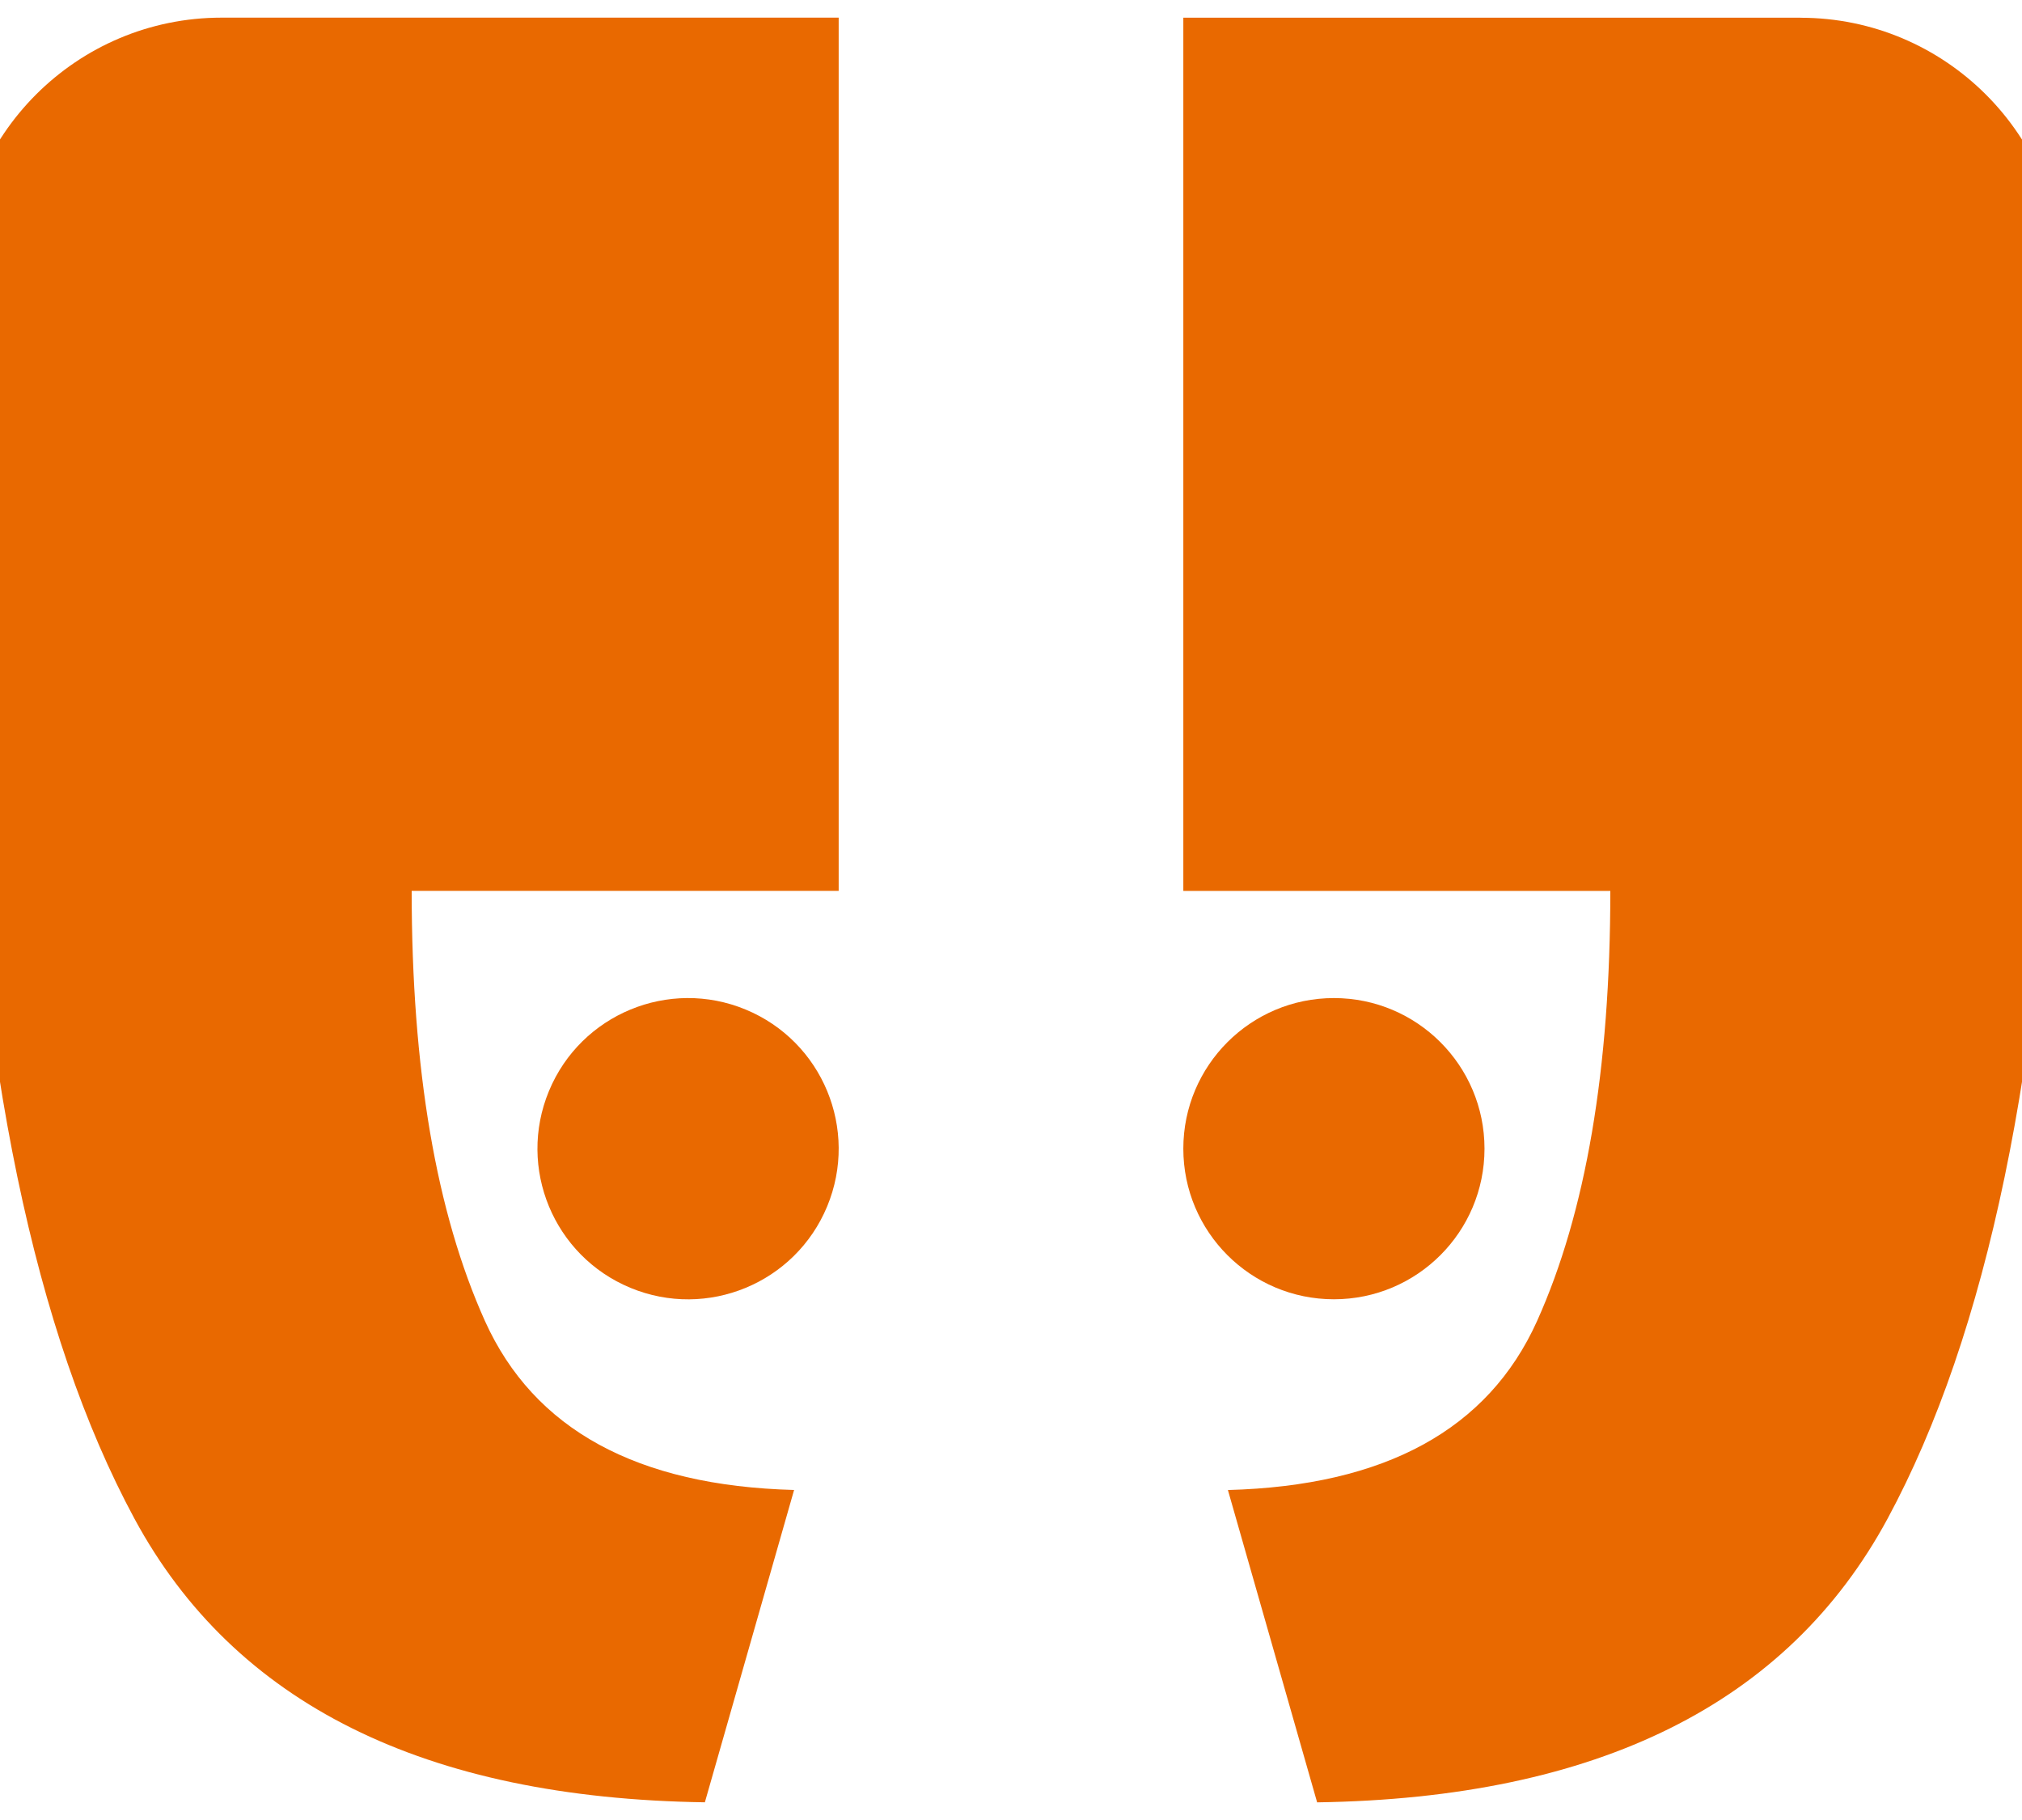
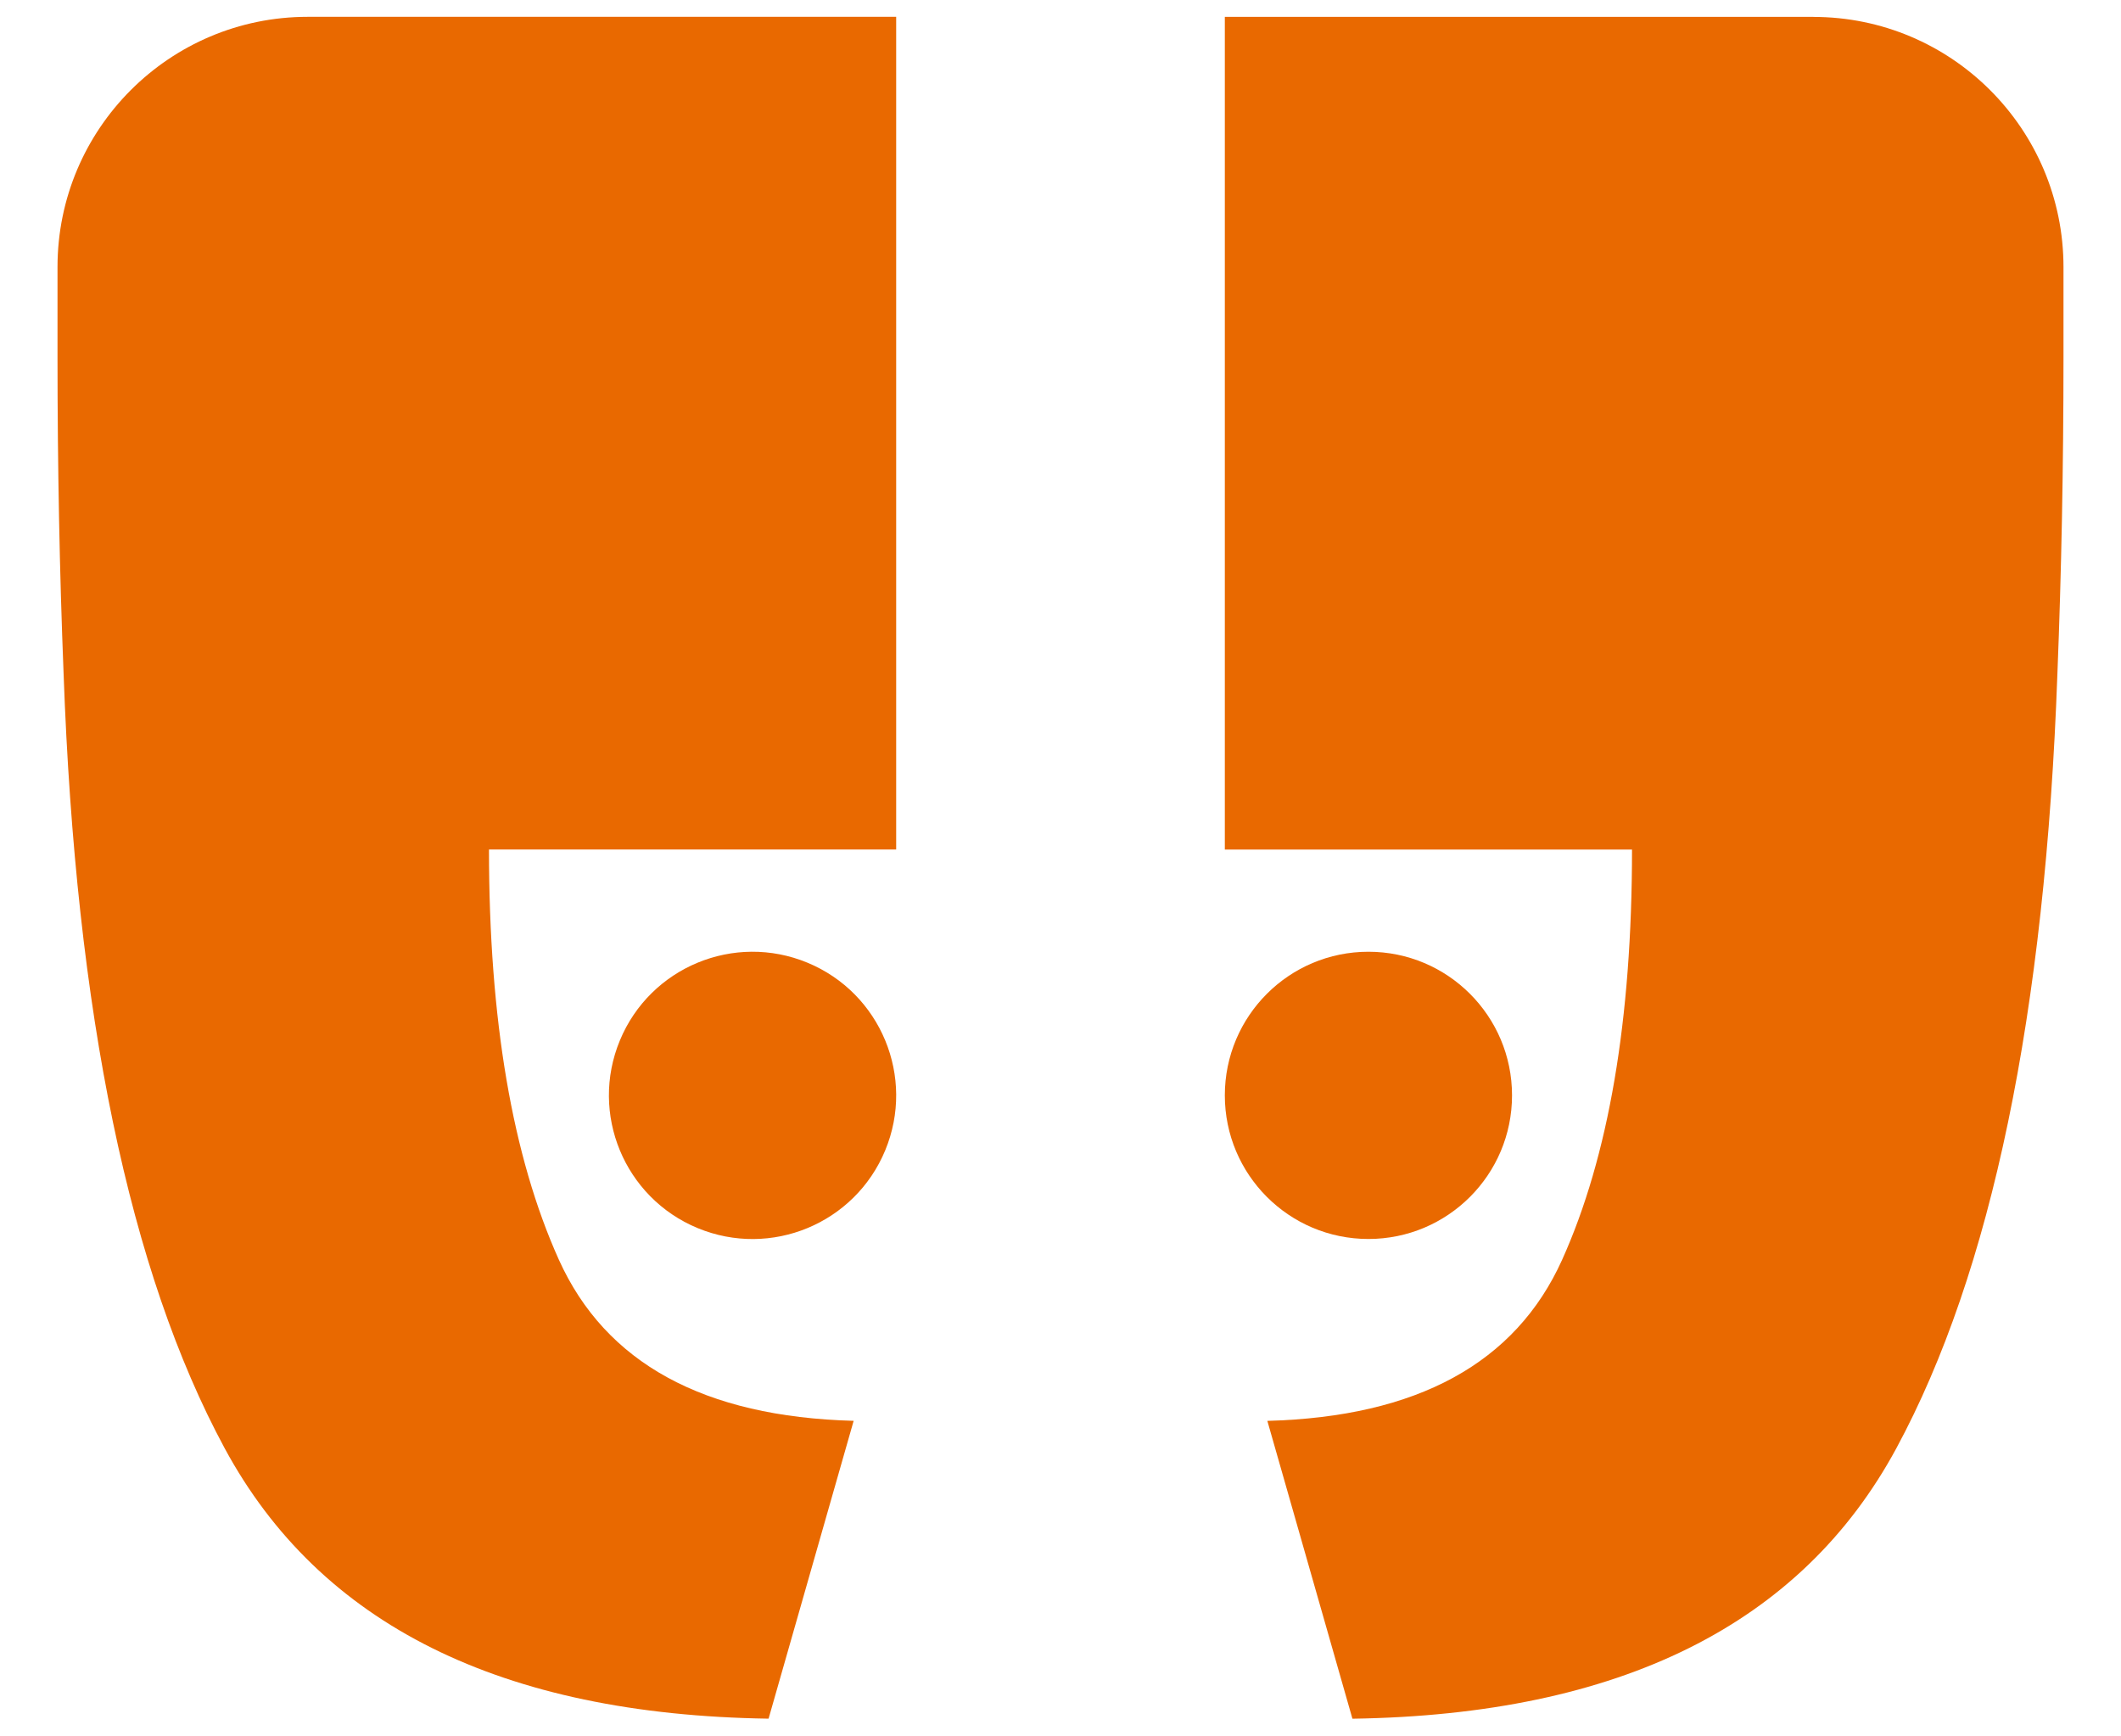
- <svg xmlns="http://www.w3.org/2000/svg" id="Layer_1" data-name="Layer 1" viewBox="200 220 400 360">
+ <svg xmlns="http://www.w3.org/2000/svg" id="Layer_1" data-name="Layer 1" viewBox="180 220 440 360">
  <defs>
    <style>
      .cls-1 {
        fill: #e96900;
        stroke-width: 0px;
      }
    </style>
  </defs>
  <path class="cls-1" d="M556.17,223.5h-122.08v172.72h84.47c0,35.3-4.85,63.67-14.5,85.1-9.67,21.43-30.06,32.58-61.15,33.41l17.65,61.78c55.47-.83,93.08-19.54,112.84-56.1,19.74-36.56,30.89-90.14,33.41-160.74.83-21,1.26-42.87,1.26-65.56v-18.7c0-28.66-23.24-51.9-51.9-51.9Z" />
  <path class="cls-1" d="M191.93,275.4v18.7c0,22.69.43,44.56,1.26,65.56,2.52,70.6,13.67,124.18,33.41,160.74,19.76,36.56,57.36,55.28,112.84,56.1l17.65-61.78c-31.08-.83-51.47-11.98-61.15-33.41-9.65-21.43-14.5-49.8-14.5-85.1h84.47v-172.72h-122.08c-28.66,0-51.9,23.24-51.9,51.9Z" />
  <circle class="cls-1" cx="336.12" cy="447.21" r="29.79" transform="translate(-205.68 586.61) rotate(-67.5)" />
  <circle class="cls-1" cx="463.88" cy="447.21" r="29.79" />
</svg>
